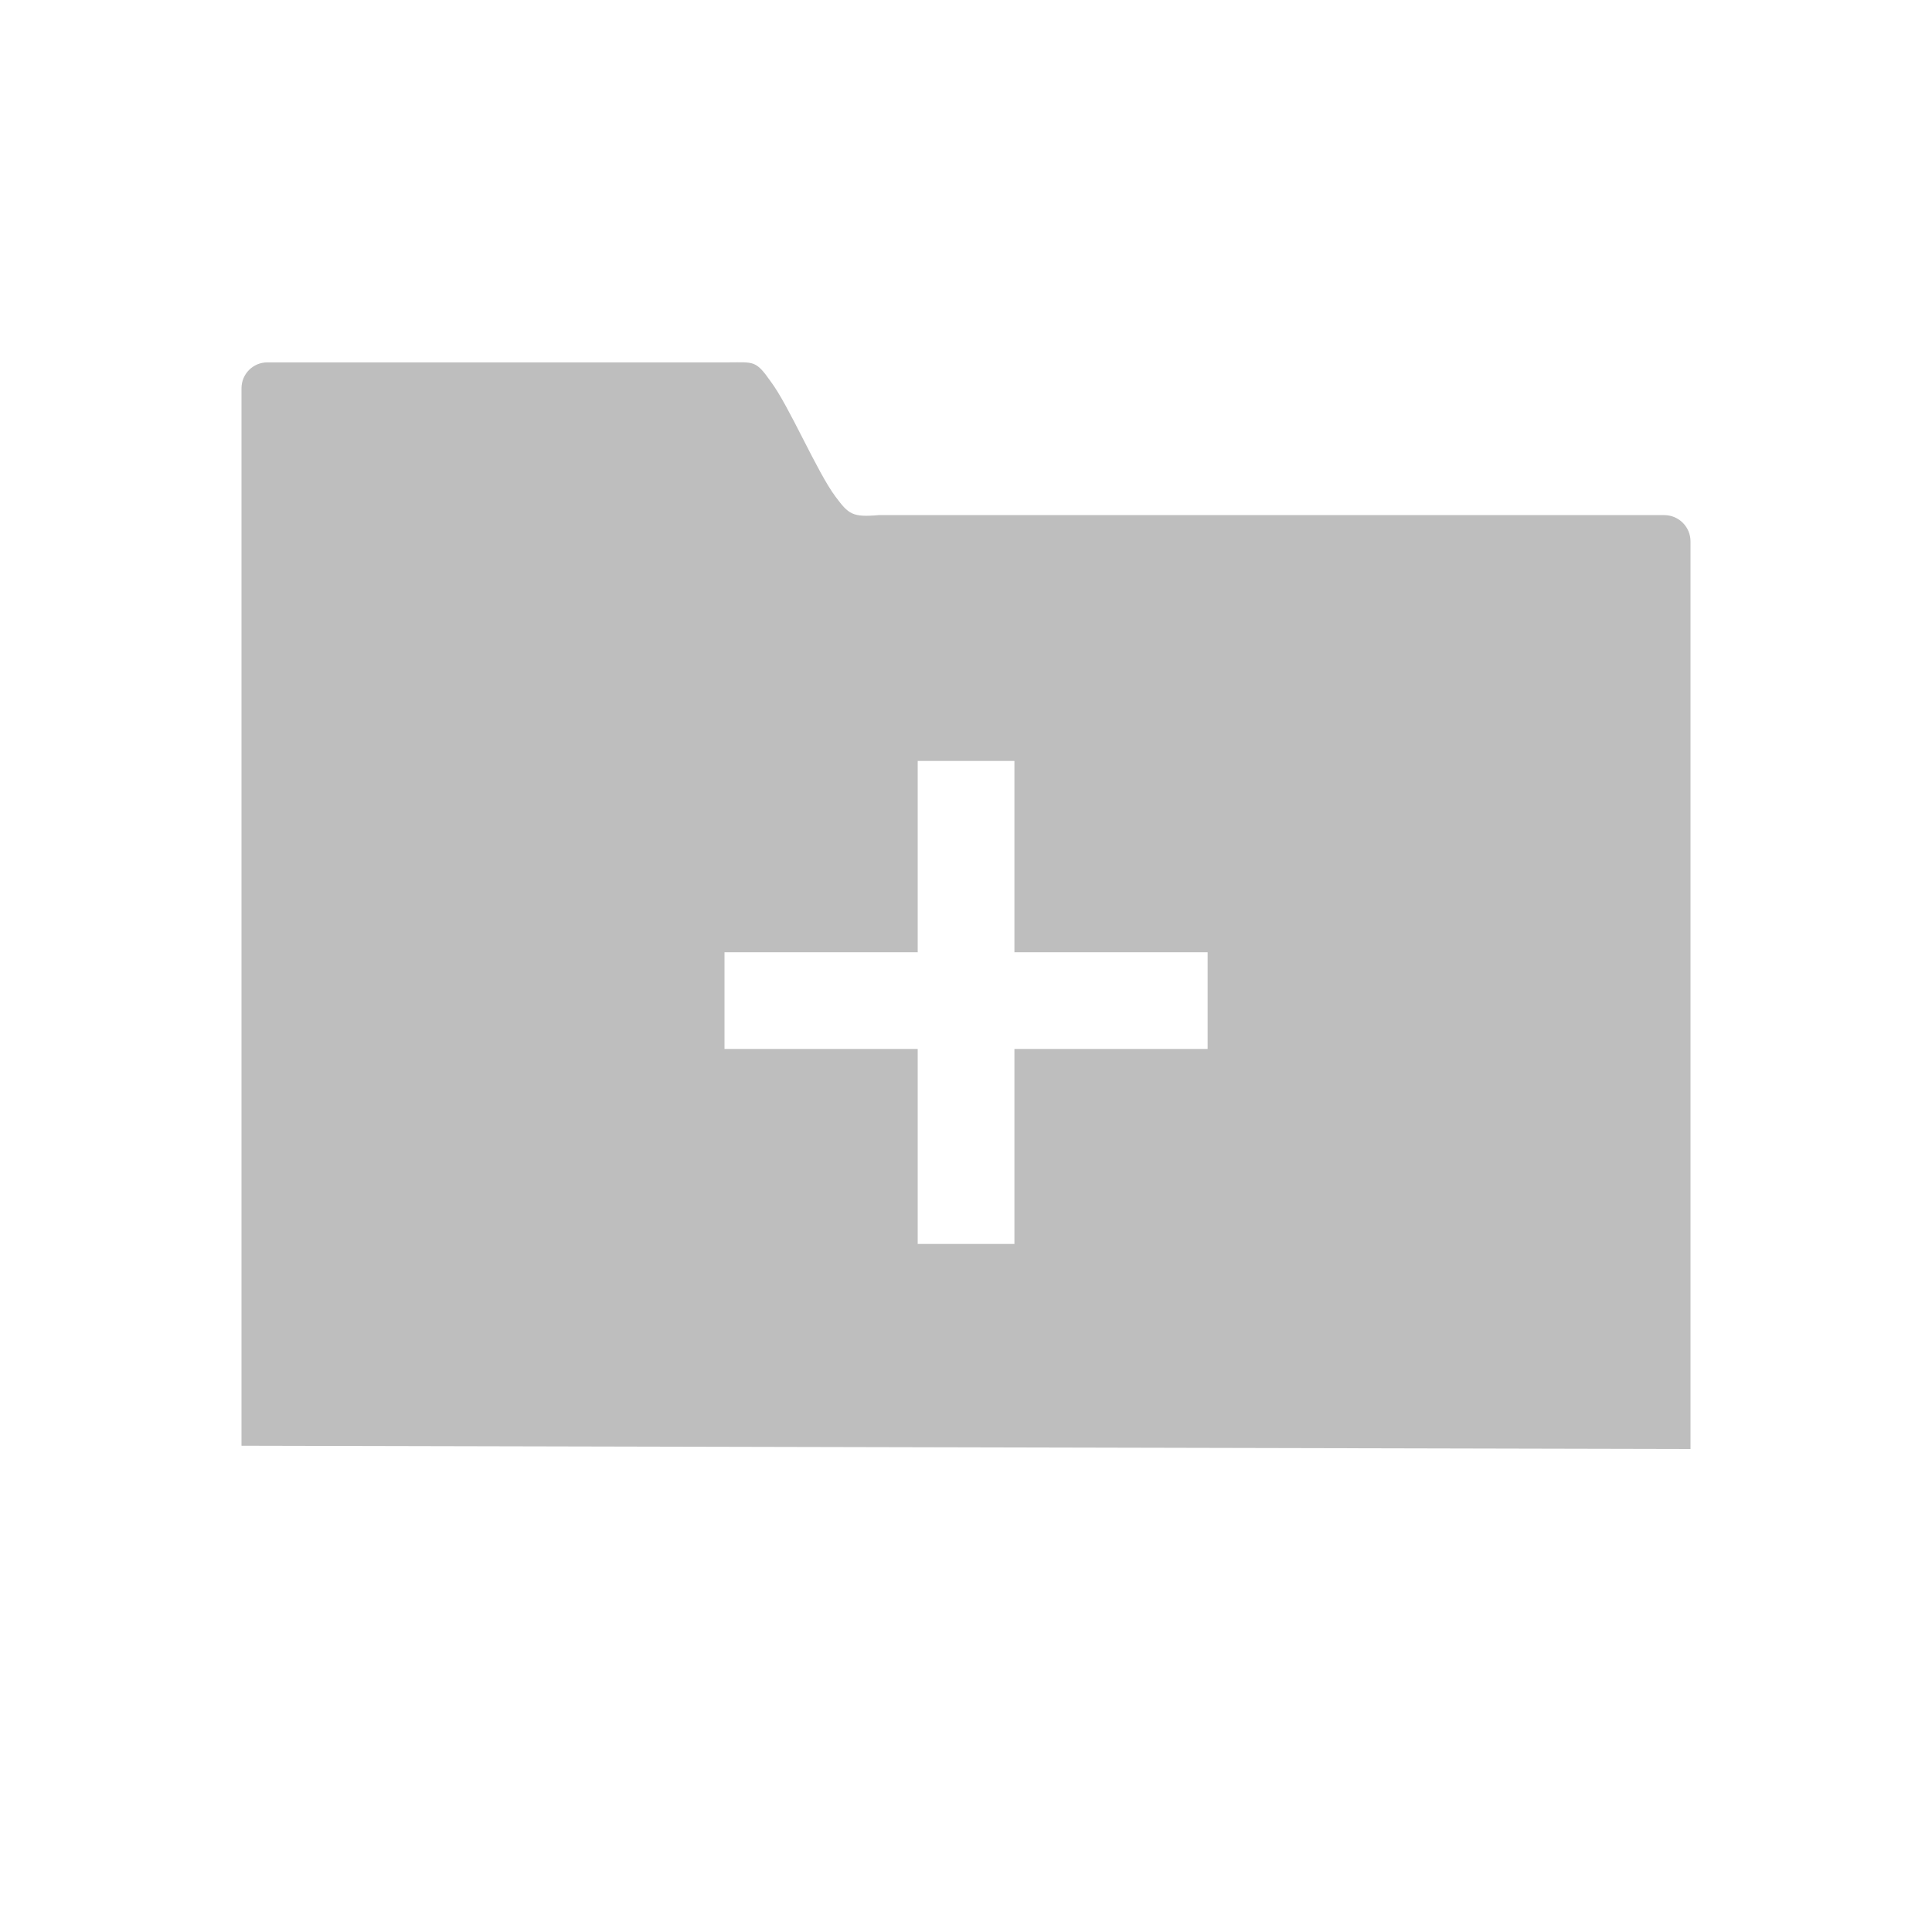
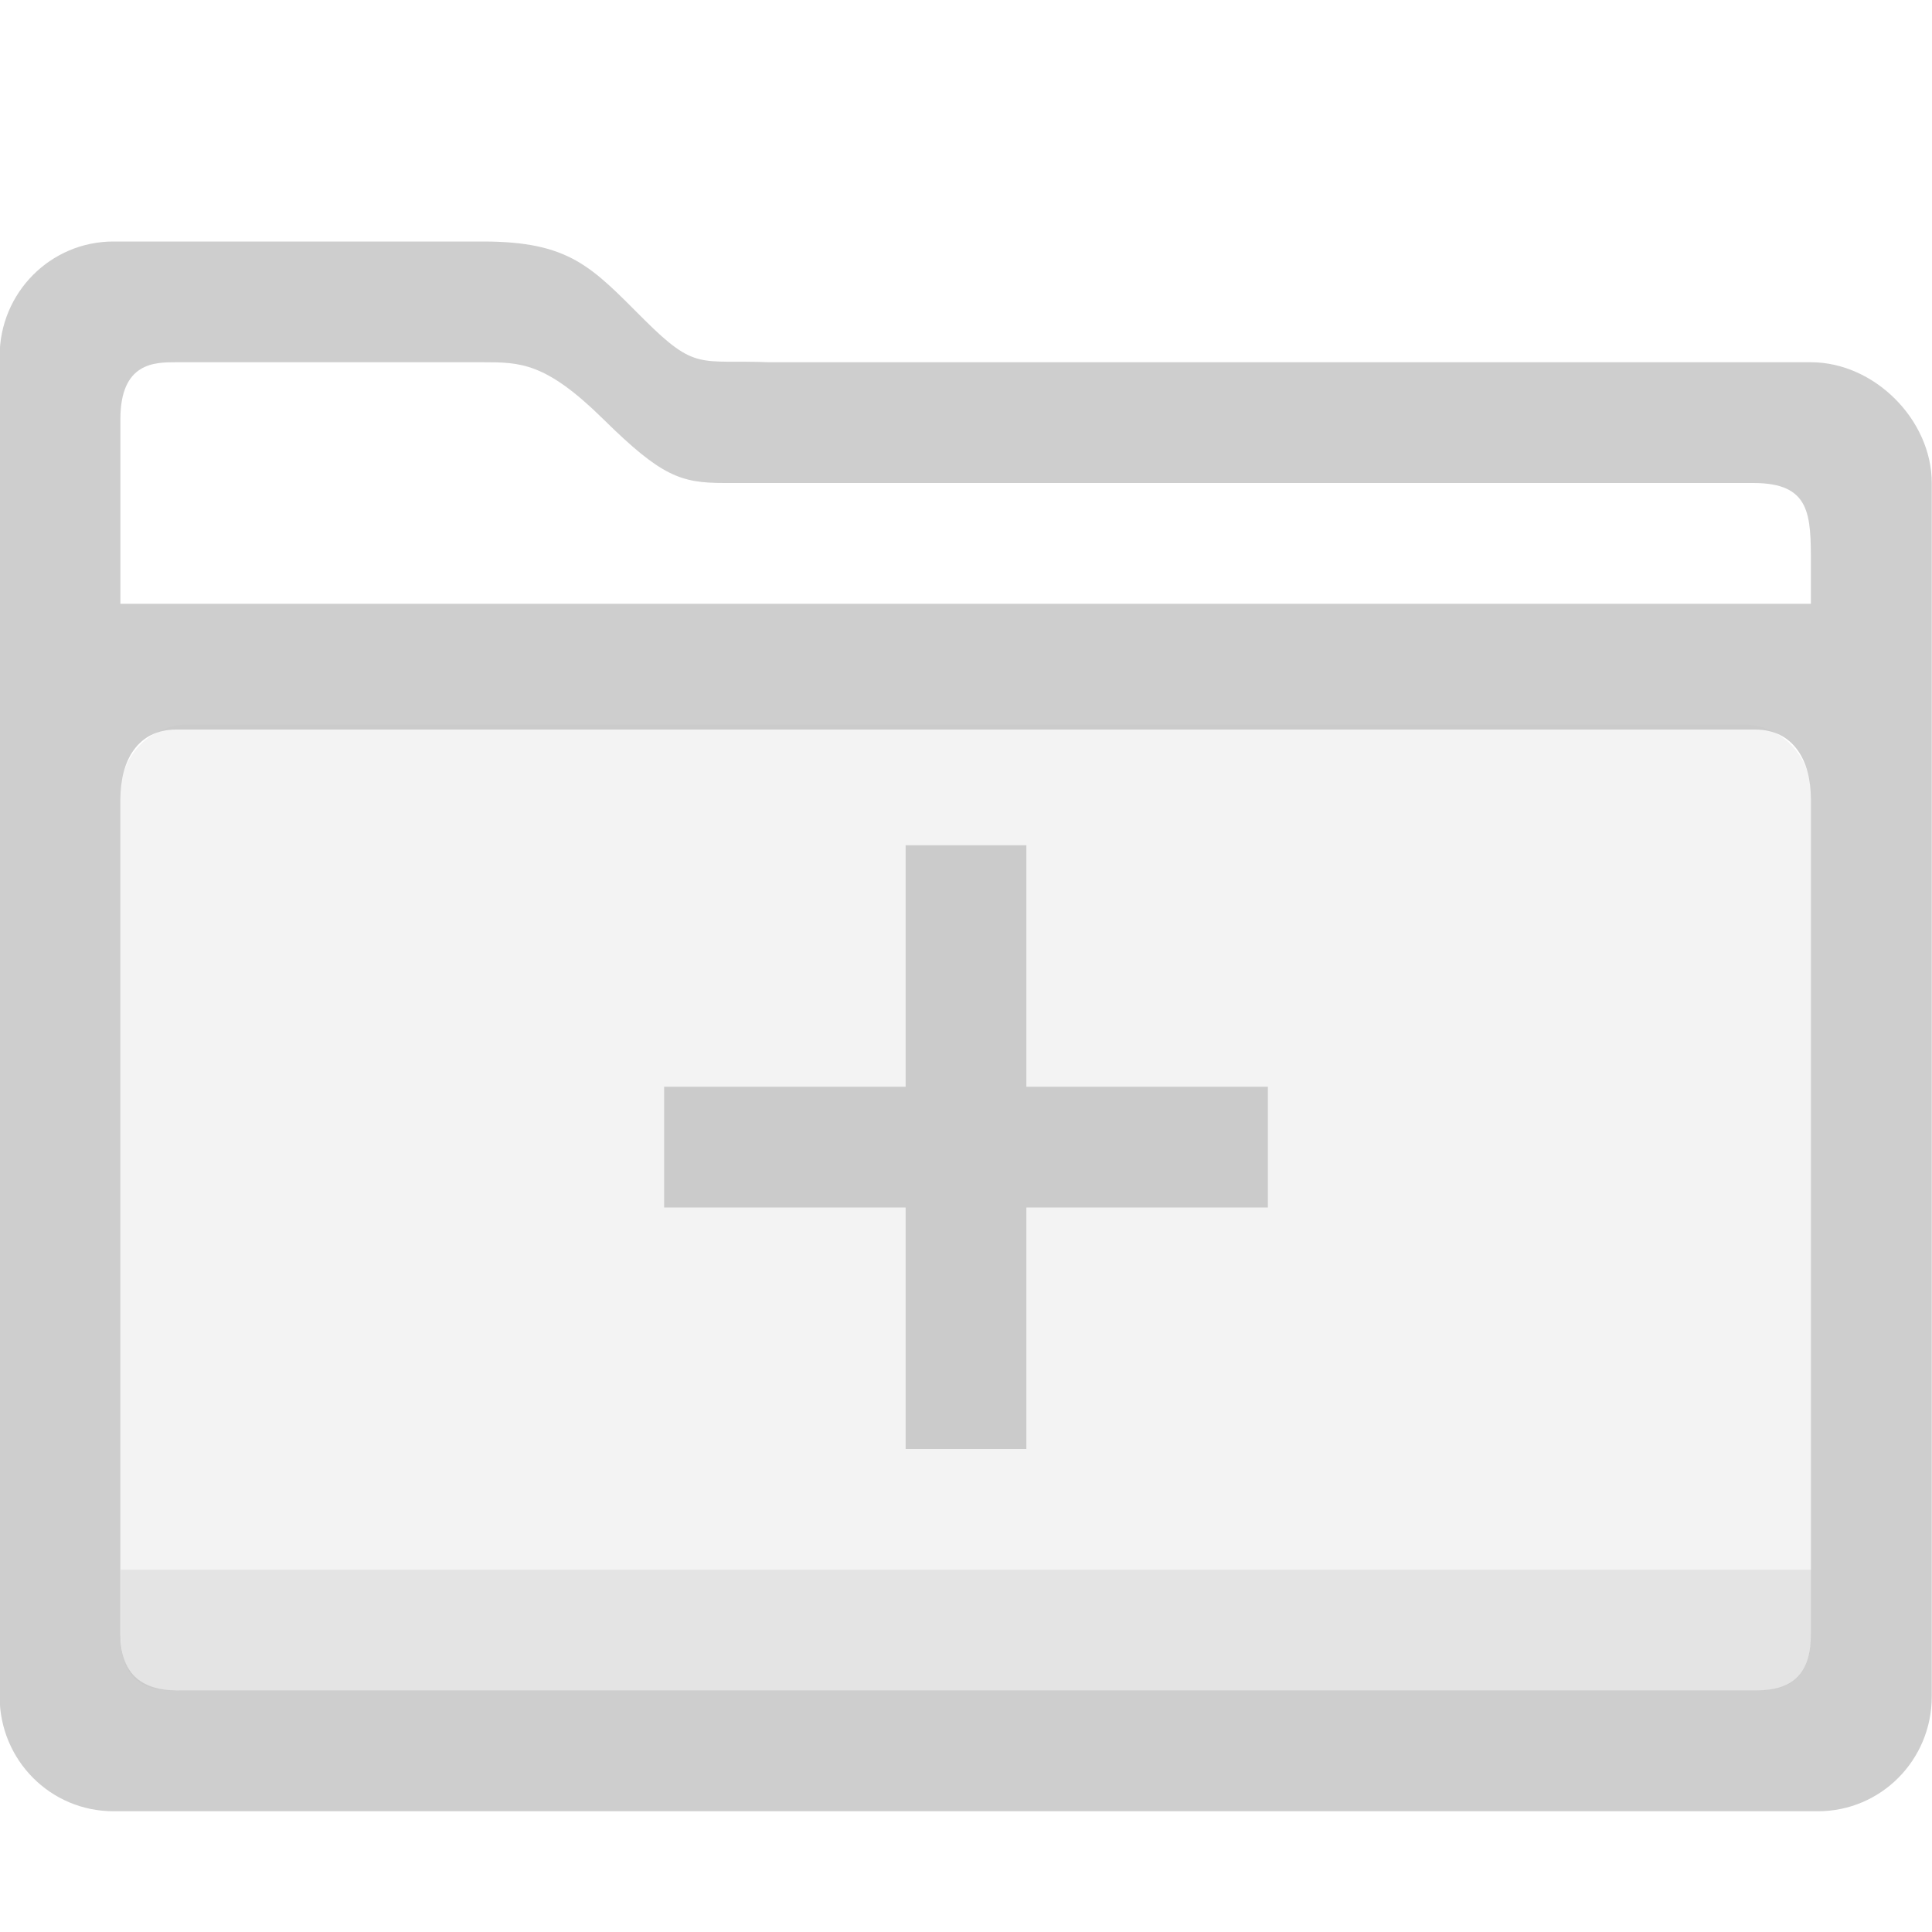
<svg xmlns="http://www.w3.org/2000/svg" version="1.1" viewBox="0 0 16 16">
-   <path d="m2.215 3.001c-0.12 0-0.215 0.096-0.215 0.215v8.757l12 0.027v-7.517c0-0.119-0.097-0.217-0.217-0.217h-6.506c-0.22 0.019-0.249-0.008-0.357-0.152-0.154-0.205-0.387-0.757-0.539-0.957-0.122-0.175-0.141-0.156-0.344-0.156zm5.385 3.301h0.801v1.584h1.6v0.801h-1.6v1.615h-0.801v-1.615h-1.6v-0.801h1.6z" fill="#bebebe" />
+   <g transform="translate(-442,-176)" fill="#bebebe">
+     <path d="m443.56 182h12.874c0.312 0 0.563 0.255 0.563 0.572v6.939c0 0.317-0.119 0.489-0.431 0.489h-13.143c-0.312 0-0.426-0.165-0.426-0.482v-6.946c0-0.317 0.251-0.572 0.563-0.572z" fill-opacity=".902" opacity=".2" />
+     <path d="m442.94 178c-0.522 0-0.943 0.424-0.943 0.95v11.1c0 0.526 0.42 0.95 0.943 0.95h14.115c0.522 0 0.943-0.424 0.943-0.95v-10.05c0-0.526-0.478-1-1-1h-8.626c-0.58-0.023-0.606 0.077-1.041-0.357-0.434-0.434-0.613-0.643-1.334-0.643zm0.518 1h2.539c0.312 0 0.521 0 1 0.472s0.639 0.528 1 0.528h8.523c0.477 0 0.477 0.262 0.477 0.675v0.325h-14v-1.528c0-0.472 0.284-0.472 0.461-0.472zm0 3.042h13.078c0.317 0 0.461 0.257 0.461 0.576v6.909c0 0.319-0.133 0.472-0.45 0.472h-13.078c-0.317 0-0.472-0.153-0.472-0.472v-6.909c0-0.319 0.144-0.576 0.461-0.576z" opacity=".75" />
+     <path d="m443 189v0.528c0 0.356 0.169 0.472 0.481 0.472h13.073c0.312 0 0.446-0.139 0.446-0.495v-0.505z" opacity=".3" />
+     <path d="m449.5 183v2h-2v1h2v2h1v-2h2v-1h-2v-2z" opacity=".75" />
+   </g>
</svg>
